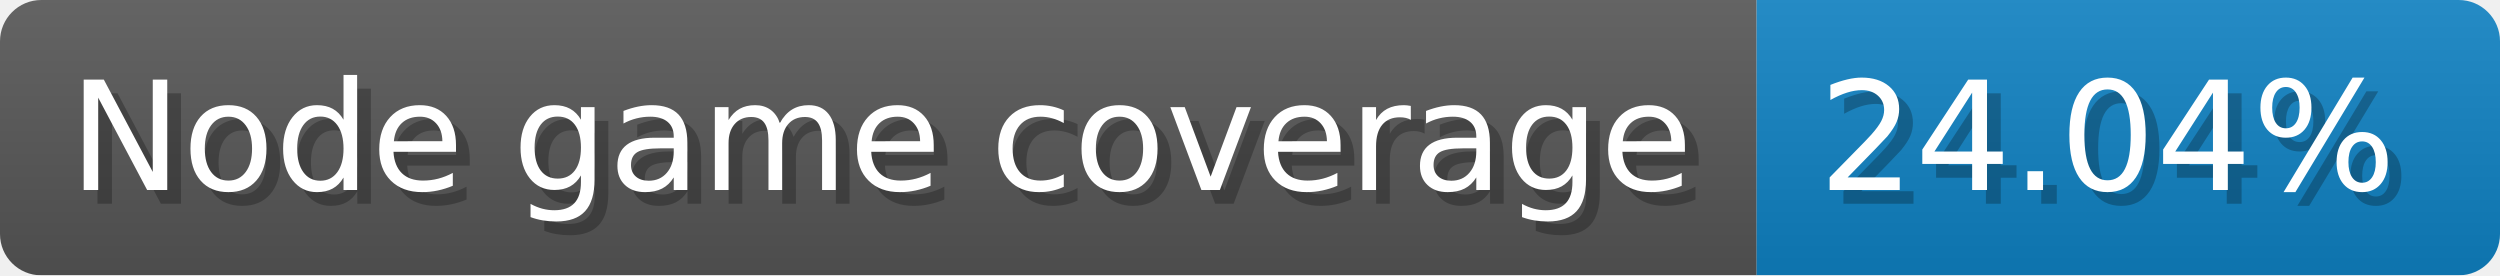
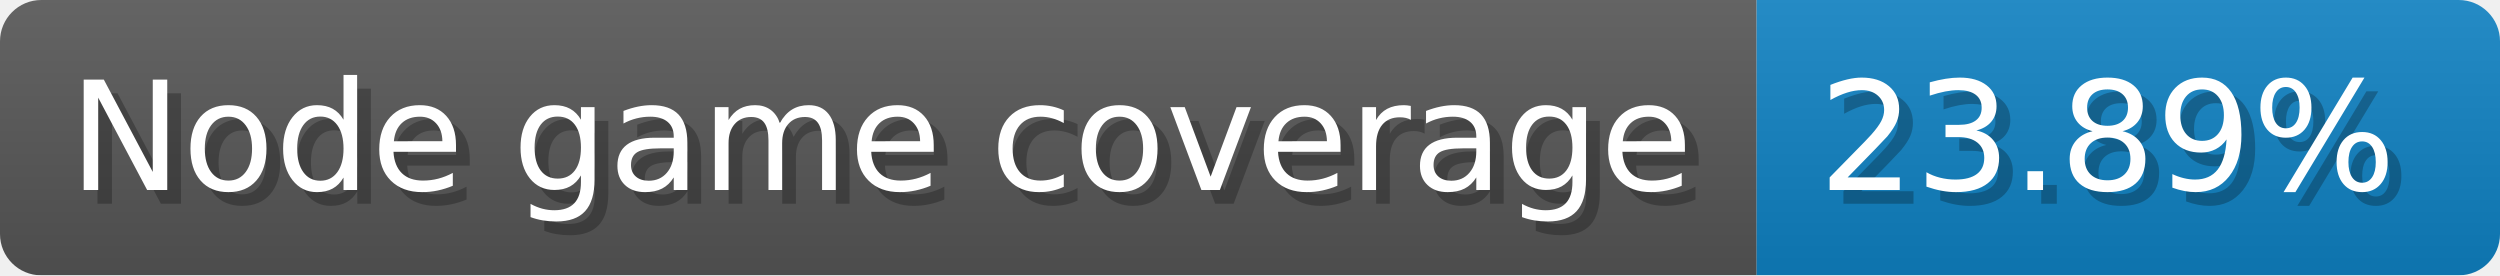
- <svg xmlns="http://www.w3.org/2000/svg" width="181.6" height="20" viewBox="0 0 1816 200" role="img" aria-label="Node game coverage: 24.04%">
+ <svg xmlns="http://www.w3.org/2000/svg" width="181.6" height="20" viewBox="0 0 1816 200" role="img" aria-label="Node game coverage: 23.89%">
  <linearGradient id="a" x2="0" y2="100%">
    <stop offset="0" stop-opacity=".1" stop-color="#EEE" />
    <stop offset="1" stop-opacity=".1" />
  </linearGradient>
  <mask id="m">
    <rect width="1816" height="200" rx="30" fill="#FFF" />
  </mask>
  <g mask="url(#m)">
    <rect width="1276" height="200" fill="#555" />
    <rect width="540" height="200" fill="#0f80c1" x="1276" />
    <rect width="1816" height="200" fill="url(#a)" />
  </g>
  <g aria-hidden="true" fill="#fff" text-anchor="start" font-family="Verdana,DejaVu Sans,sans-serif" font-size="110">
    <text x="60" y="148" textLength="1176" fill="#000" opacity="0.25">Node game coverage</text>
    <text x="50" y="138" textLength="1176">Node game coverage</text>
-     <text x="1331" y="148" textLength="440" fill="#000" opacity="0.25">24.04%</text>
-     <text x="1321" y="138" textLength="440">24.04%</text>
+     <text x="1331" y="148" textLength="440" fill="#000" opacity="0.25">23.89%</text>
+     <text x="1321" y="138" textLength="440">23.89%</text>
  </g>
</svg>
